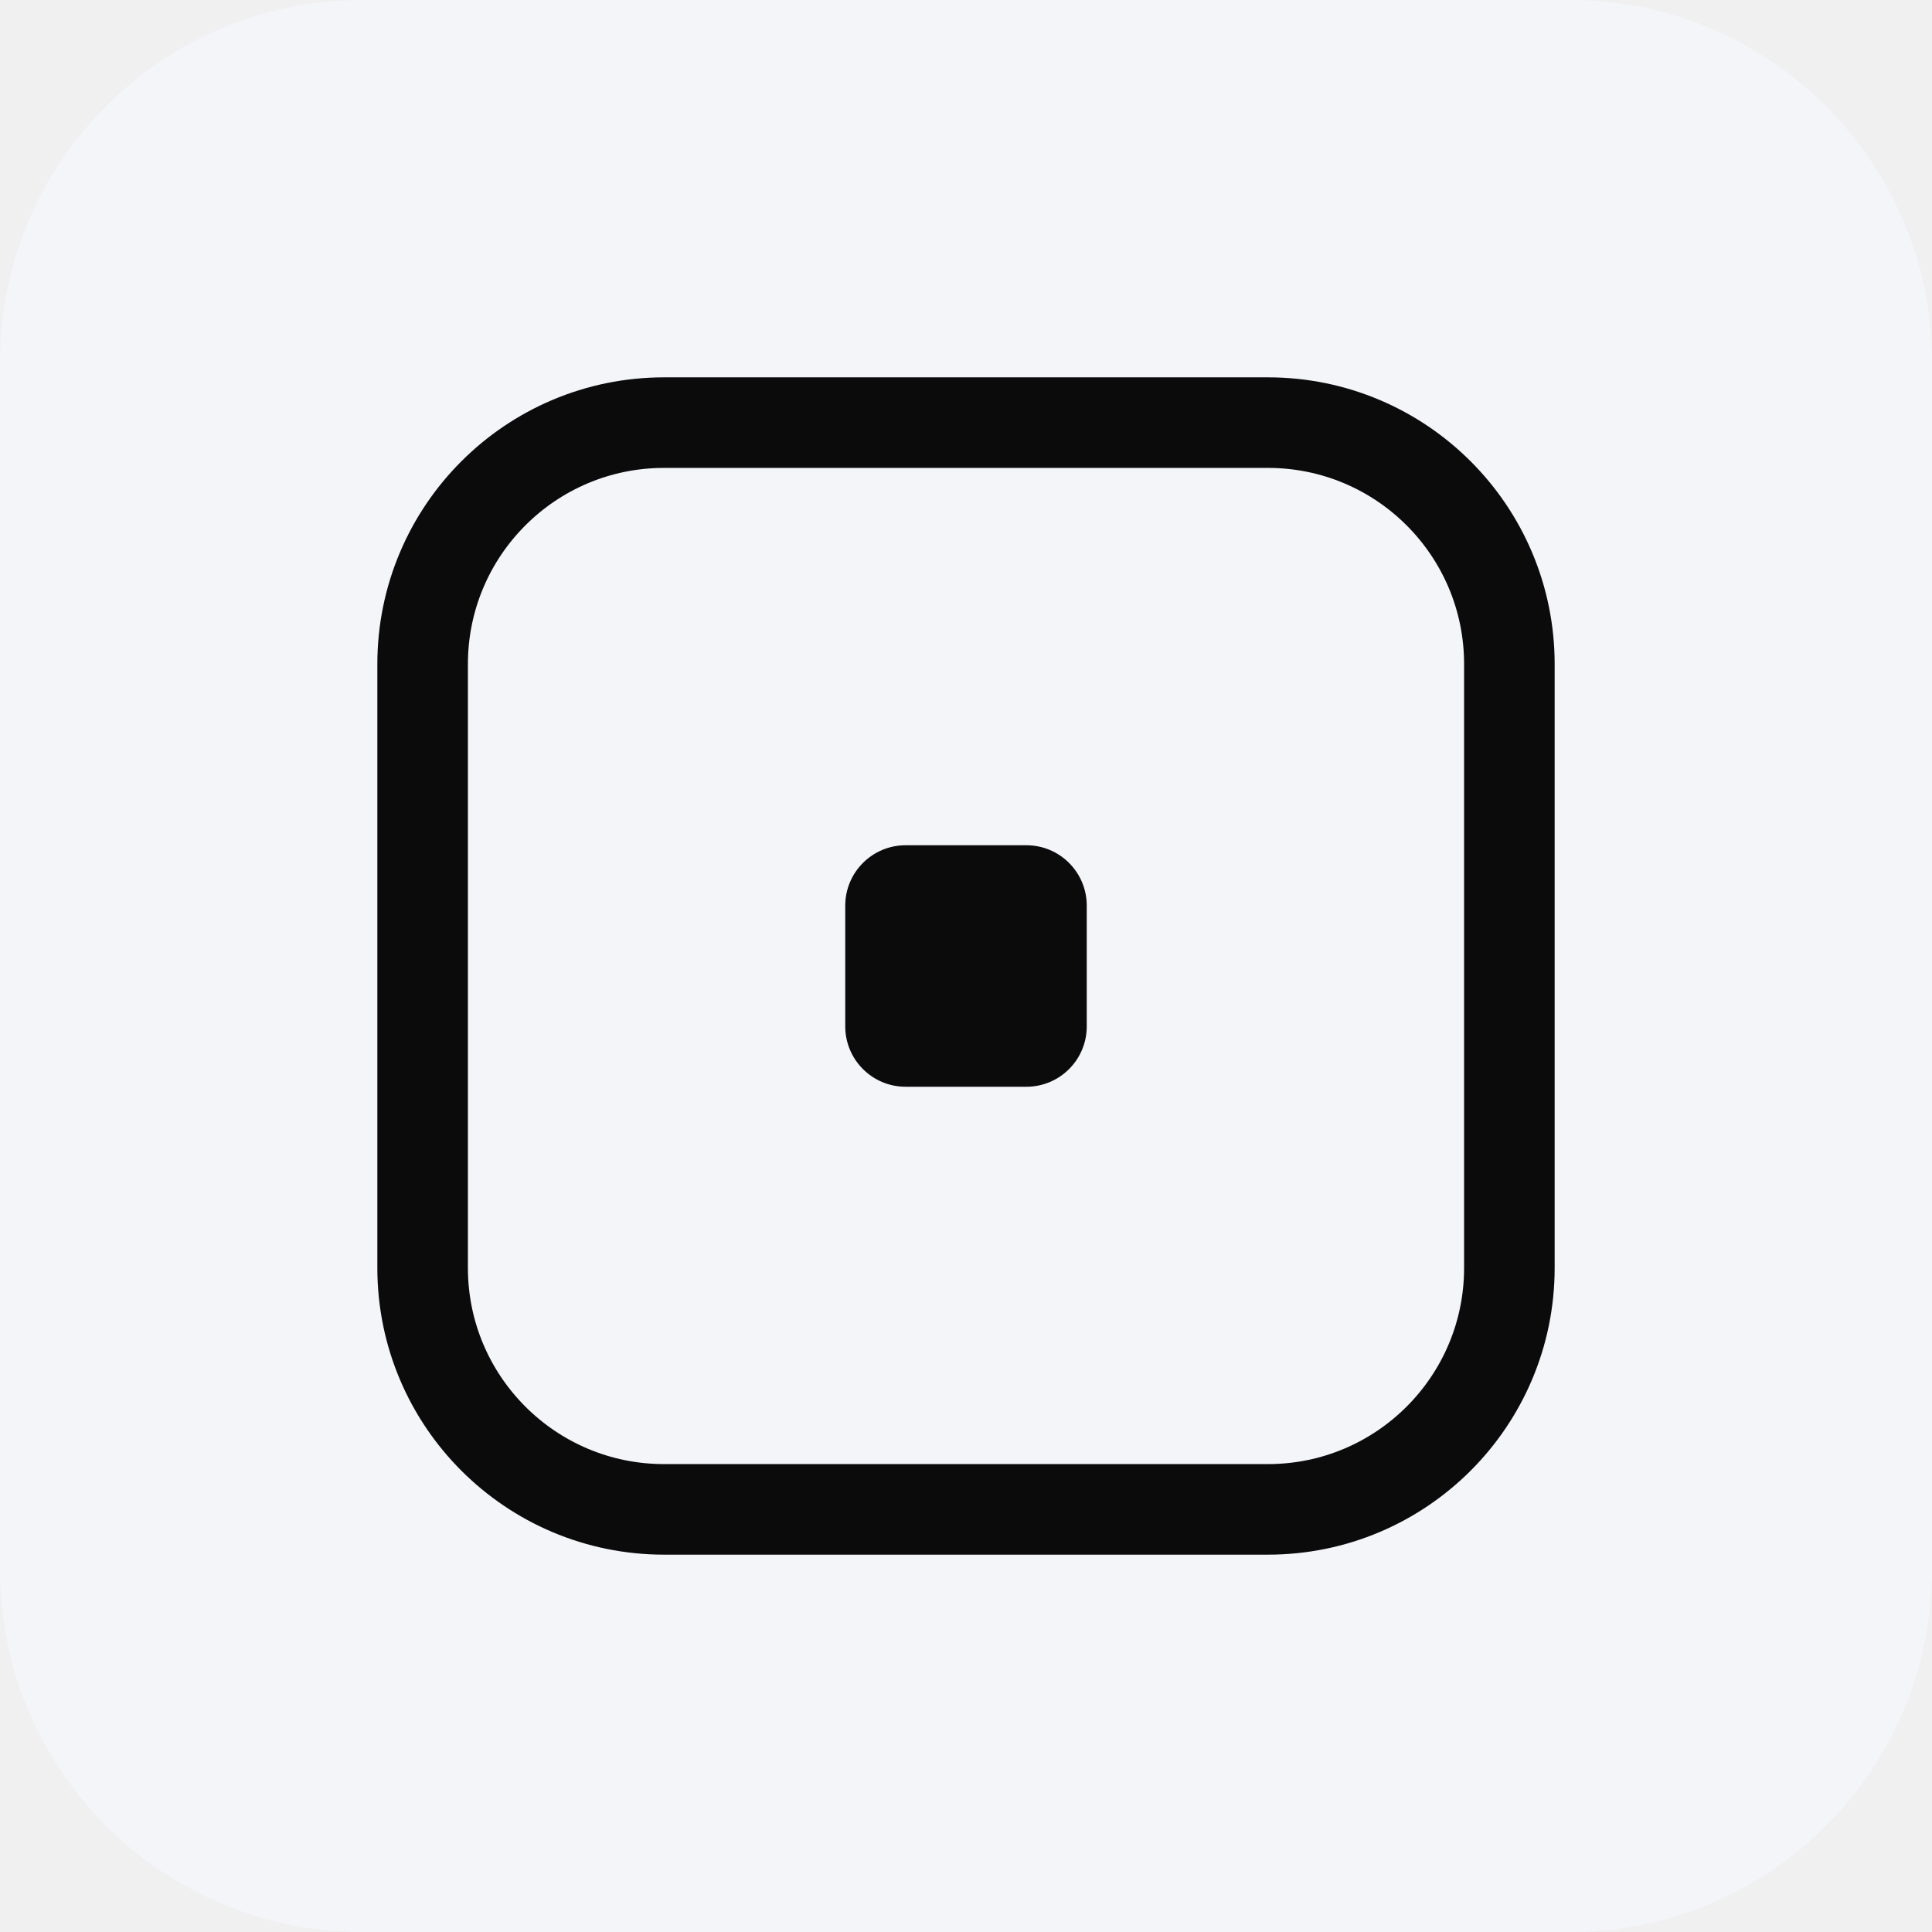
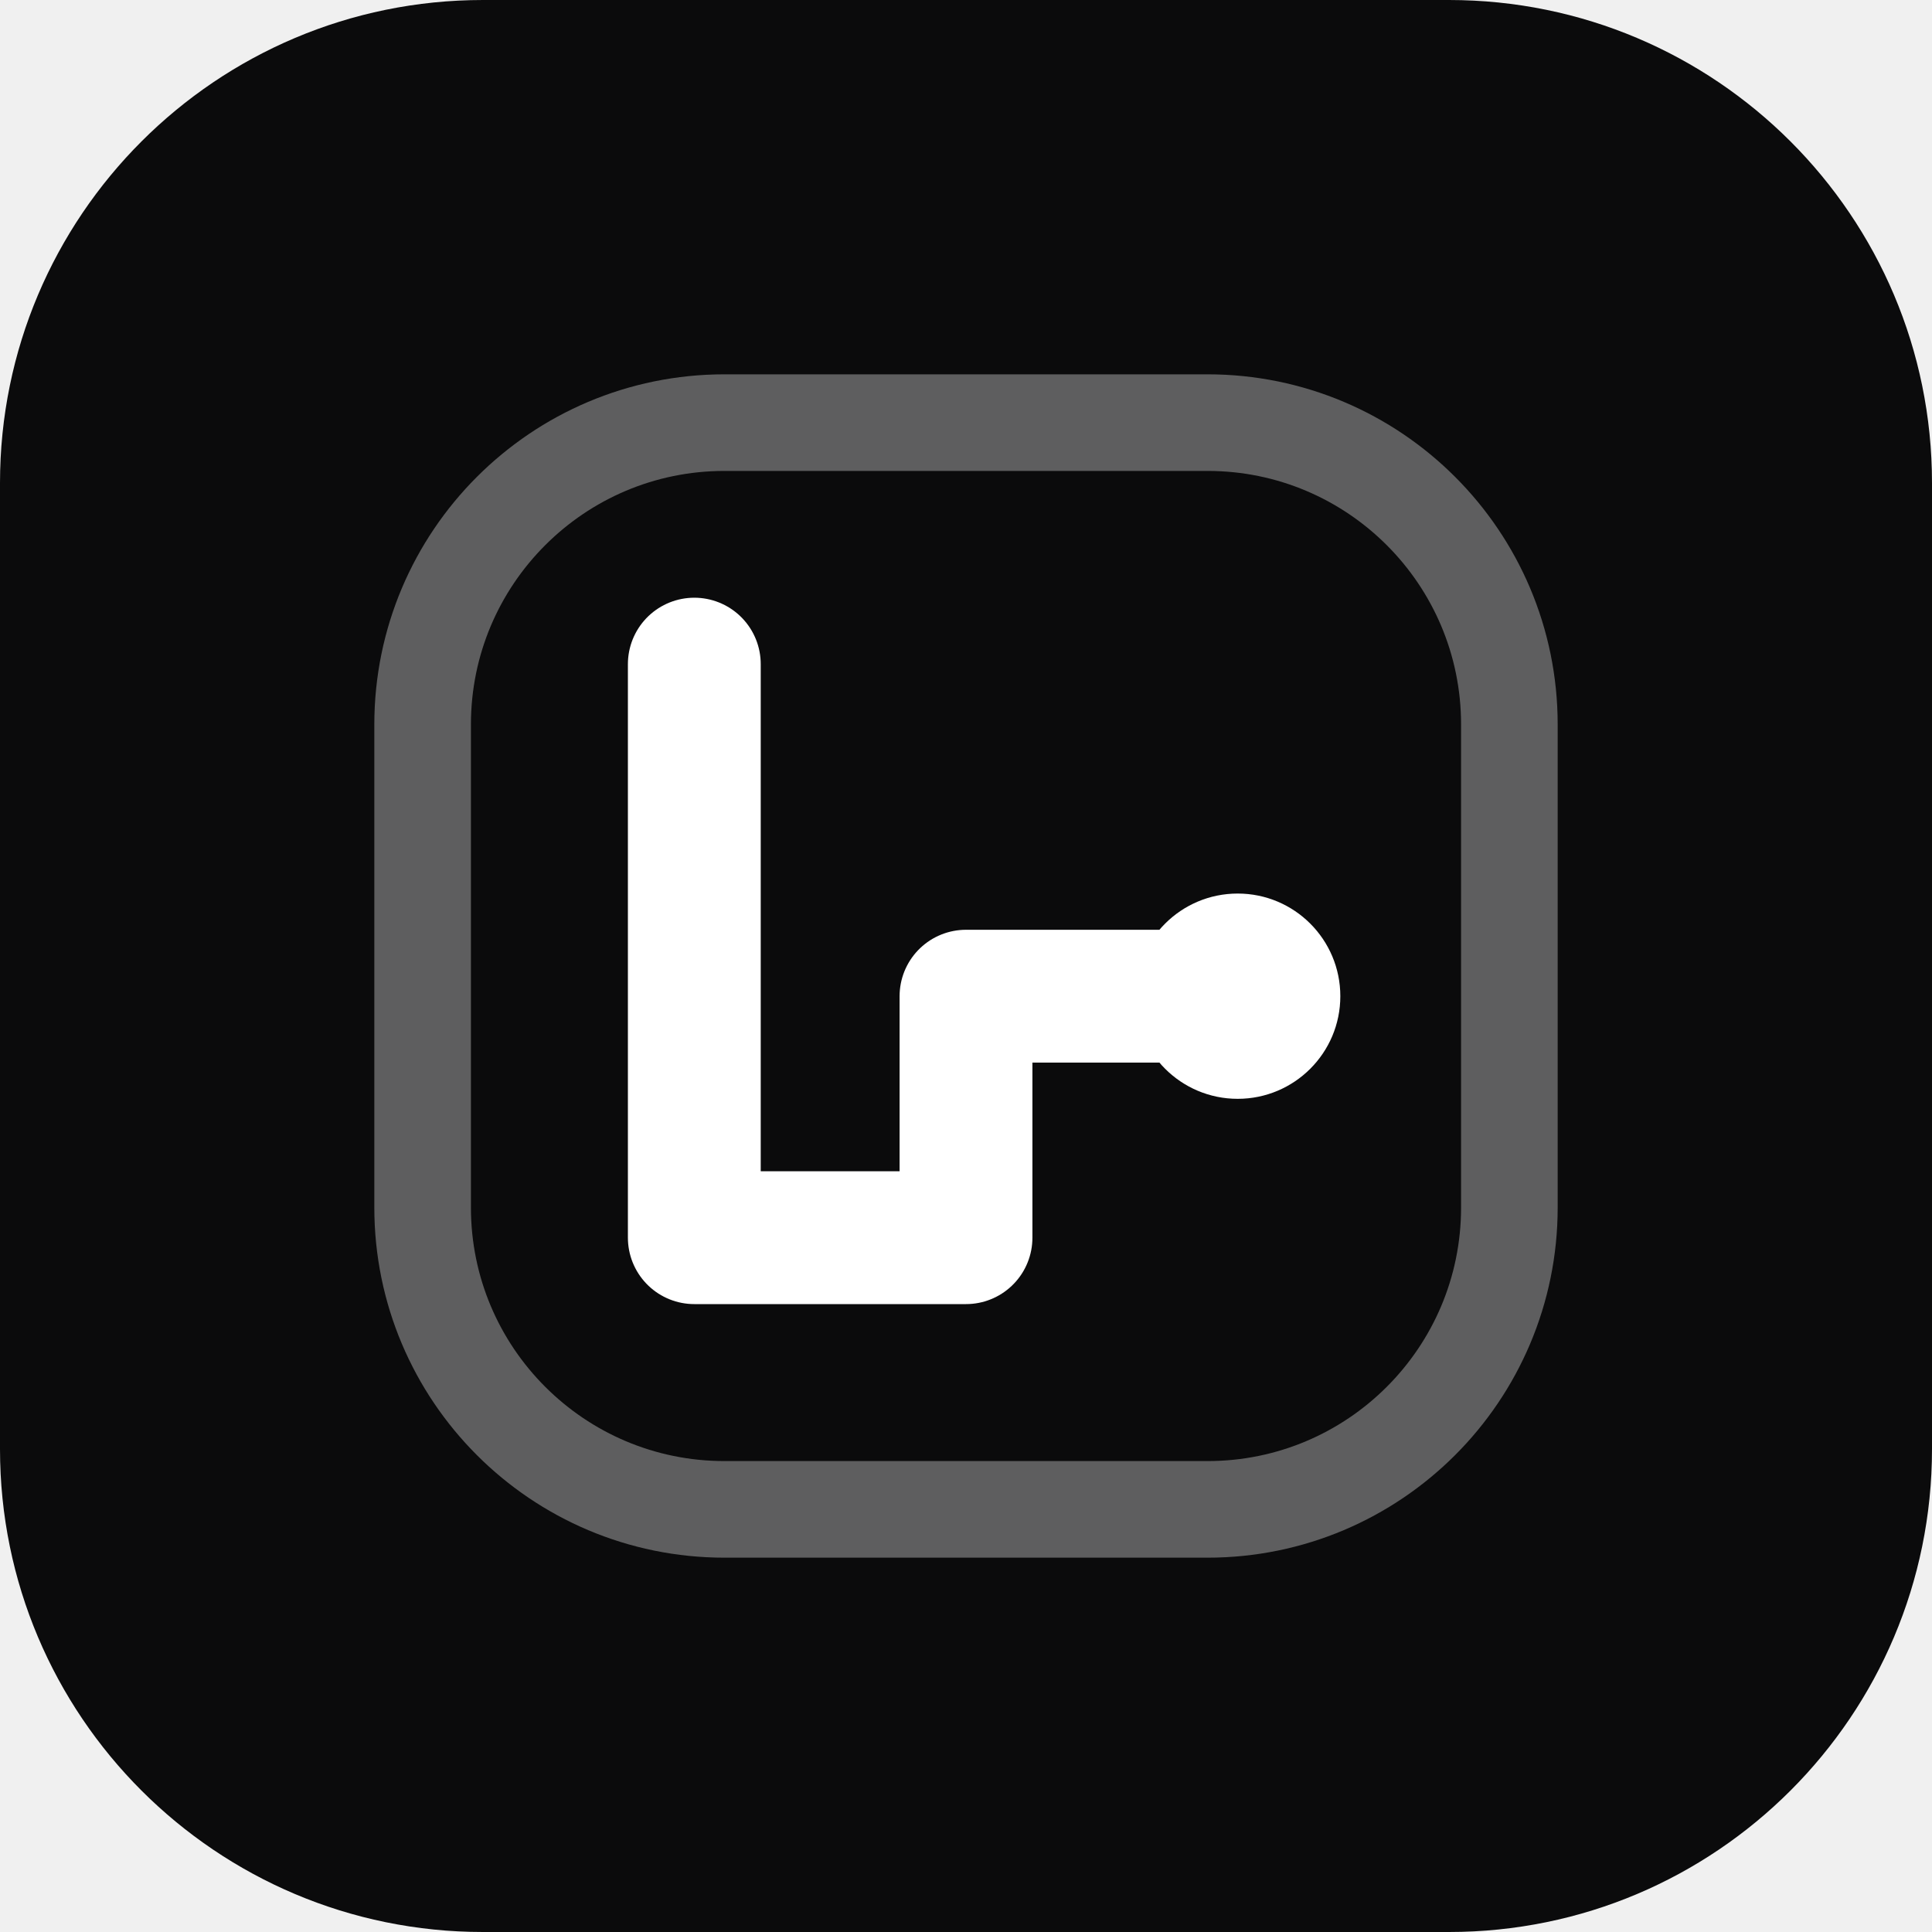
- <svg xmlns="http://www.w3.org/2000/svg" viewBox="0 0 64 64">
-   <rect width="64" height="64" rx="12" fill="#F3F5F9" />
-   <rect x="14" y="14" width="36" height="36" rx="8" fill="none" stroke="#0B0B0C" stroke-width="3" />
-   <rect x="28" y="28" width="8" height="8" rx="2" fill="#0B0B0C" />
+ <svg xmlns="http://www.w3.org/2000/svg" viewBox="0 0 32 32" width="32" height="32">
+   <rect width="32" height="32" rx="8" fill="#0B0B0C" />
+   <rect x="7" y="7" width="18" height="18" rx="5" fill="none" stroke="rgba(255,255,255,.34)" stroke-width="1.6" />
+   <path d="M 11.5 11 V 20.5 H 16 V 16.5 H 20.5" fill="none" stroke="#fff" stroke-width="2.2" stroke-linecap="round" stroke-linejoin="round" />
+   <circle cx="20.5" cy="16.5" r="1.7" fill="#fff" />
</svg>
